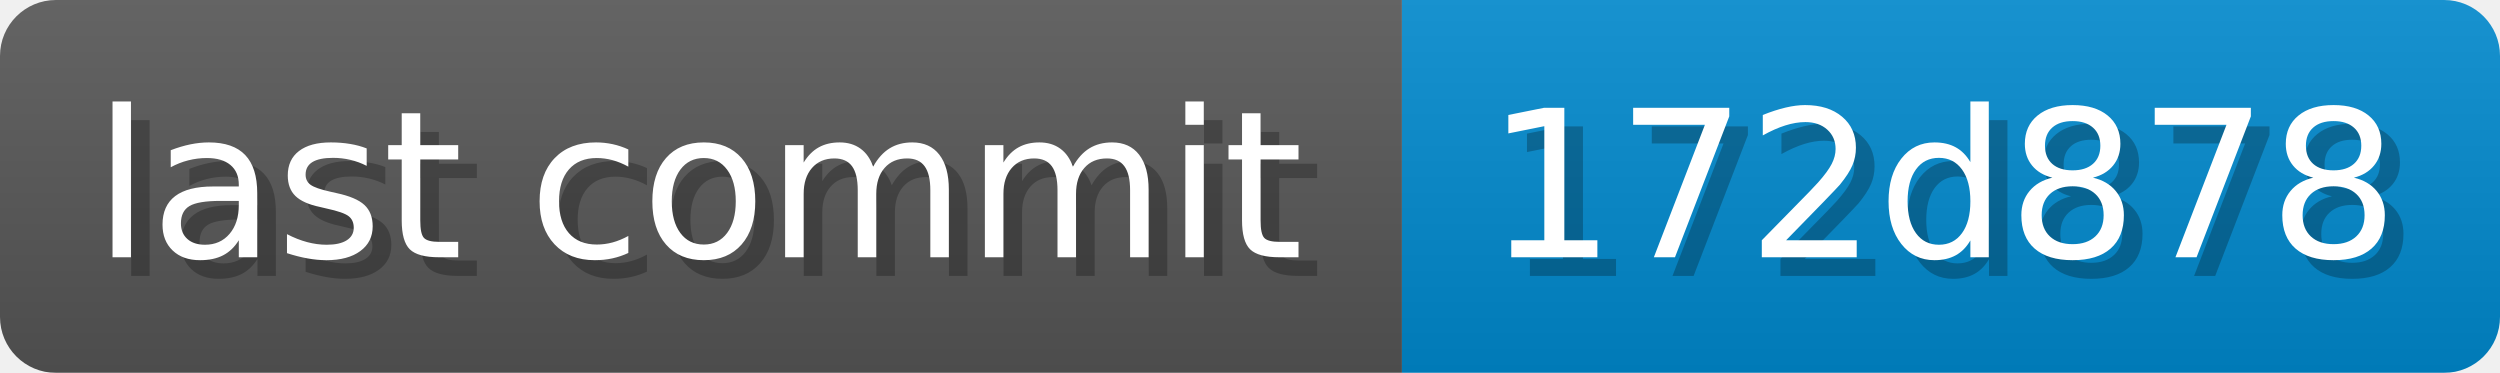
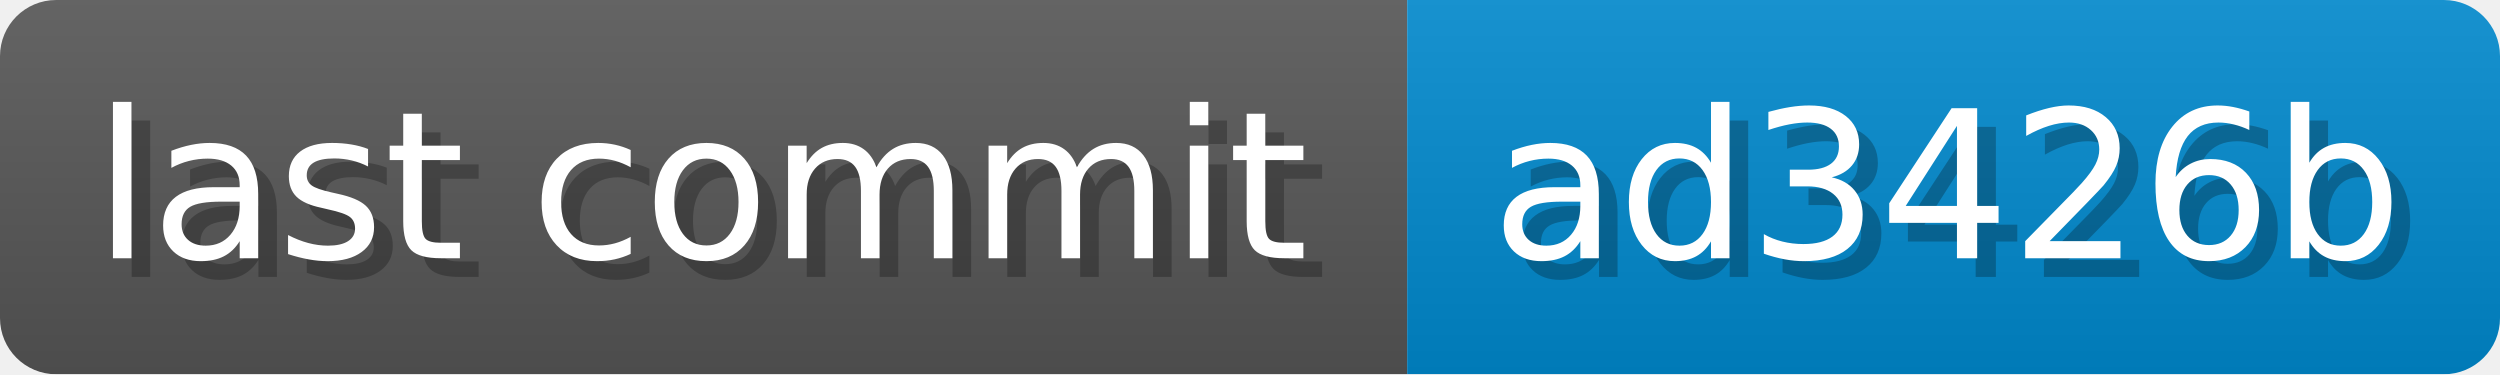
- <svg xmlns="http://www.w3.org/2000/svg" width="134.1" height="20" viewBox="0 0 1341 200" role="img" aria-label="last commit: 172d878 ">
+ <svg xmlns="http://www.w3.org/2000/svg" width="133.6" height="20" viewBox="0 0 1336 200" role="img" aria-label="last commit: ad3426b ">
  <linearGradient id="a" x2="0" y2="100%">
    <stop offset="0" stop-opacity=".1" stop-color="#EEE" />
    <stop offset="1" stop-opacity=".1" />
  </linearGradient>
  <mask id="m">
-     <rect width="1341" height="200" rx="30" fill="#FFF" />
+     <rect width="1336" height="200" rx="30" fill="#FFF" />
  </mask>
  <g mask="url(#m)">
    <rect width="752" height="200" fill="#555" />
-     <rect width="589" height="200" fill="#08C" x="752" />
-     <rect width="1341" height="200" fill="url(#a)" />
+     <rect width="584" height="200" fill="#08C" x="752" />
+     <rect width="1336" height="200" fill="url(#a)" />
  </g>
  <g aria-hidden="true" fill="#fff" text-anchor="start" font-family="Verdana,DejaVu Sans,sans-serif" font-size="110">
    <text x="60" y="148" textLength="652" fill="#000" opacity="0.25">last commit</text>
    <text x="50" y="138" textLength="652">last commit</text>
-     <text x="807" y="148" textLength="489" fill="#000" opacity="0.25">172d878
+     <text x="807" y="148" textLength="484" fill="#000" opacity="0.25">ad3426b
</text>
-     <text x="797" y="138" textLength="489">172d878
+     <text x="797" y="138" textLength="484">ad3426b
</text>
  </g>
</svg>
